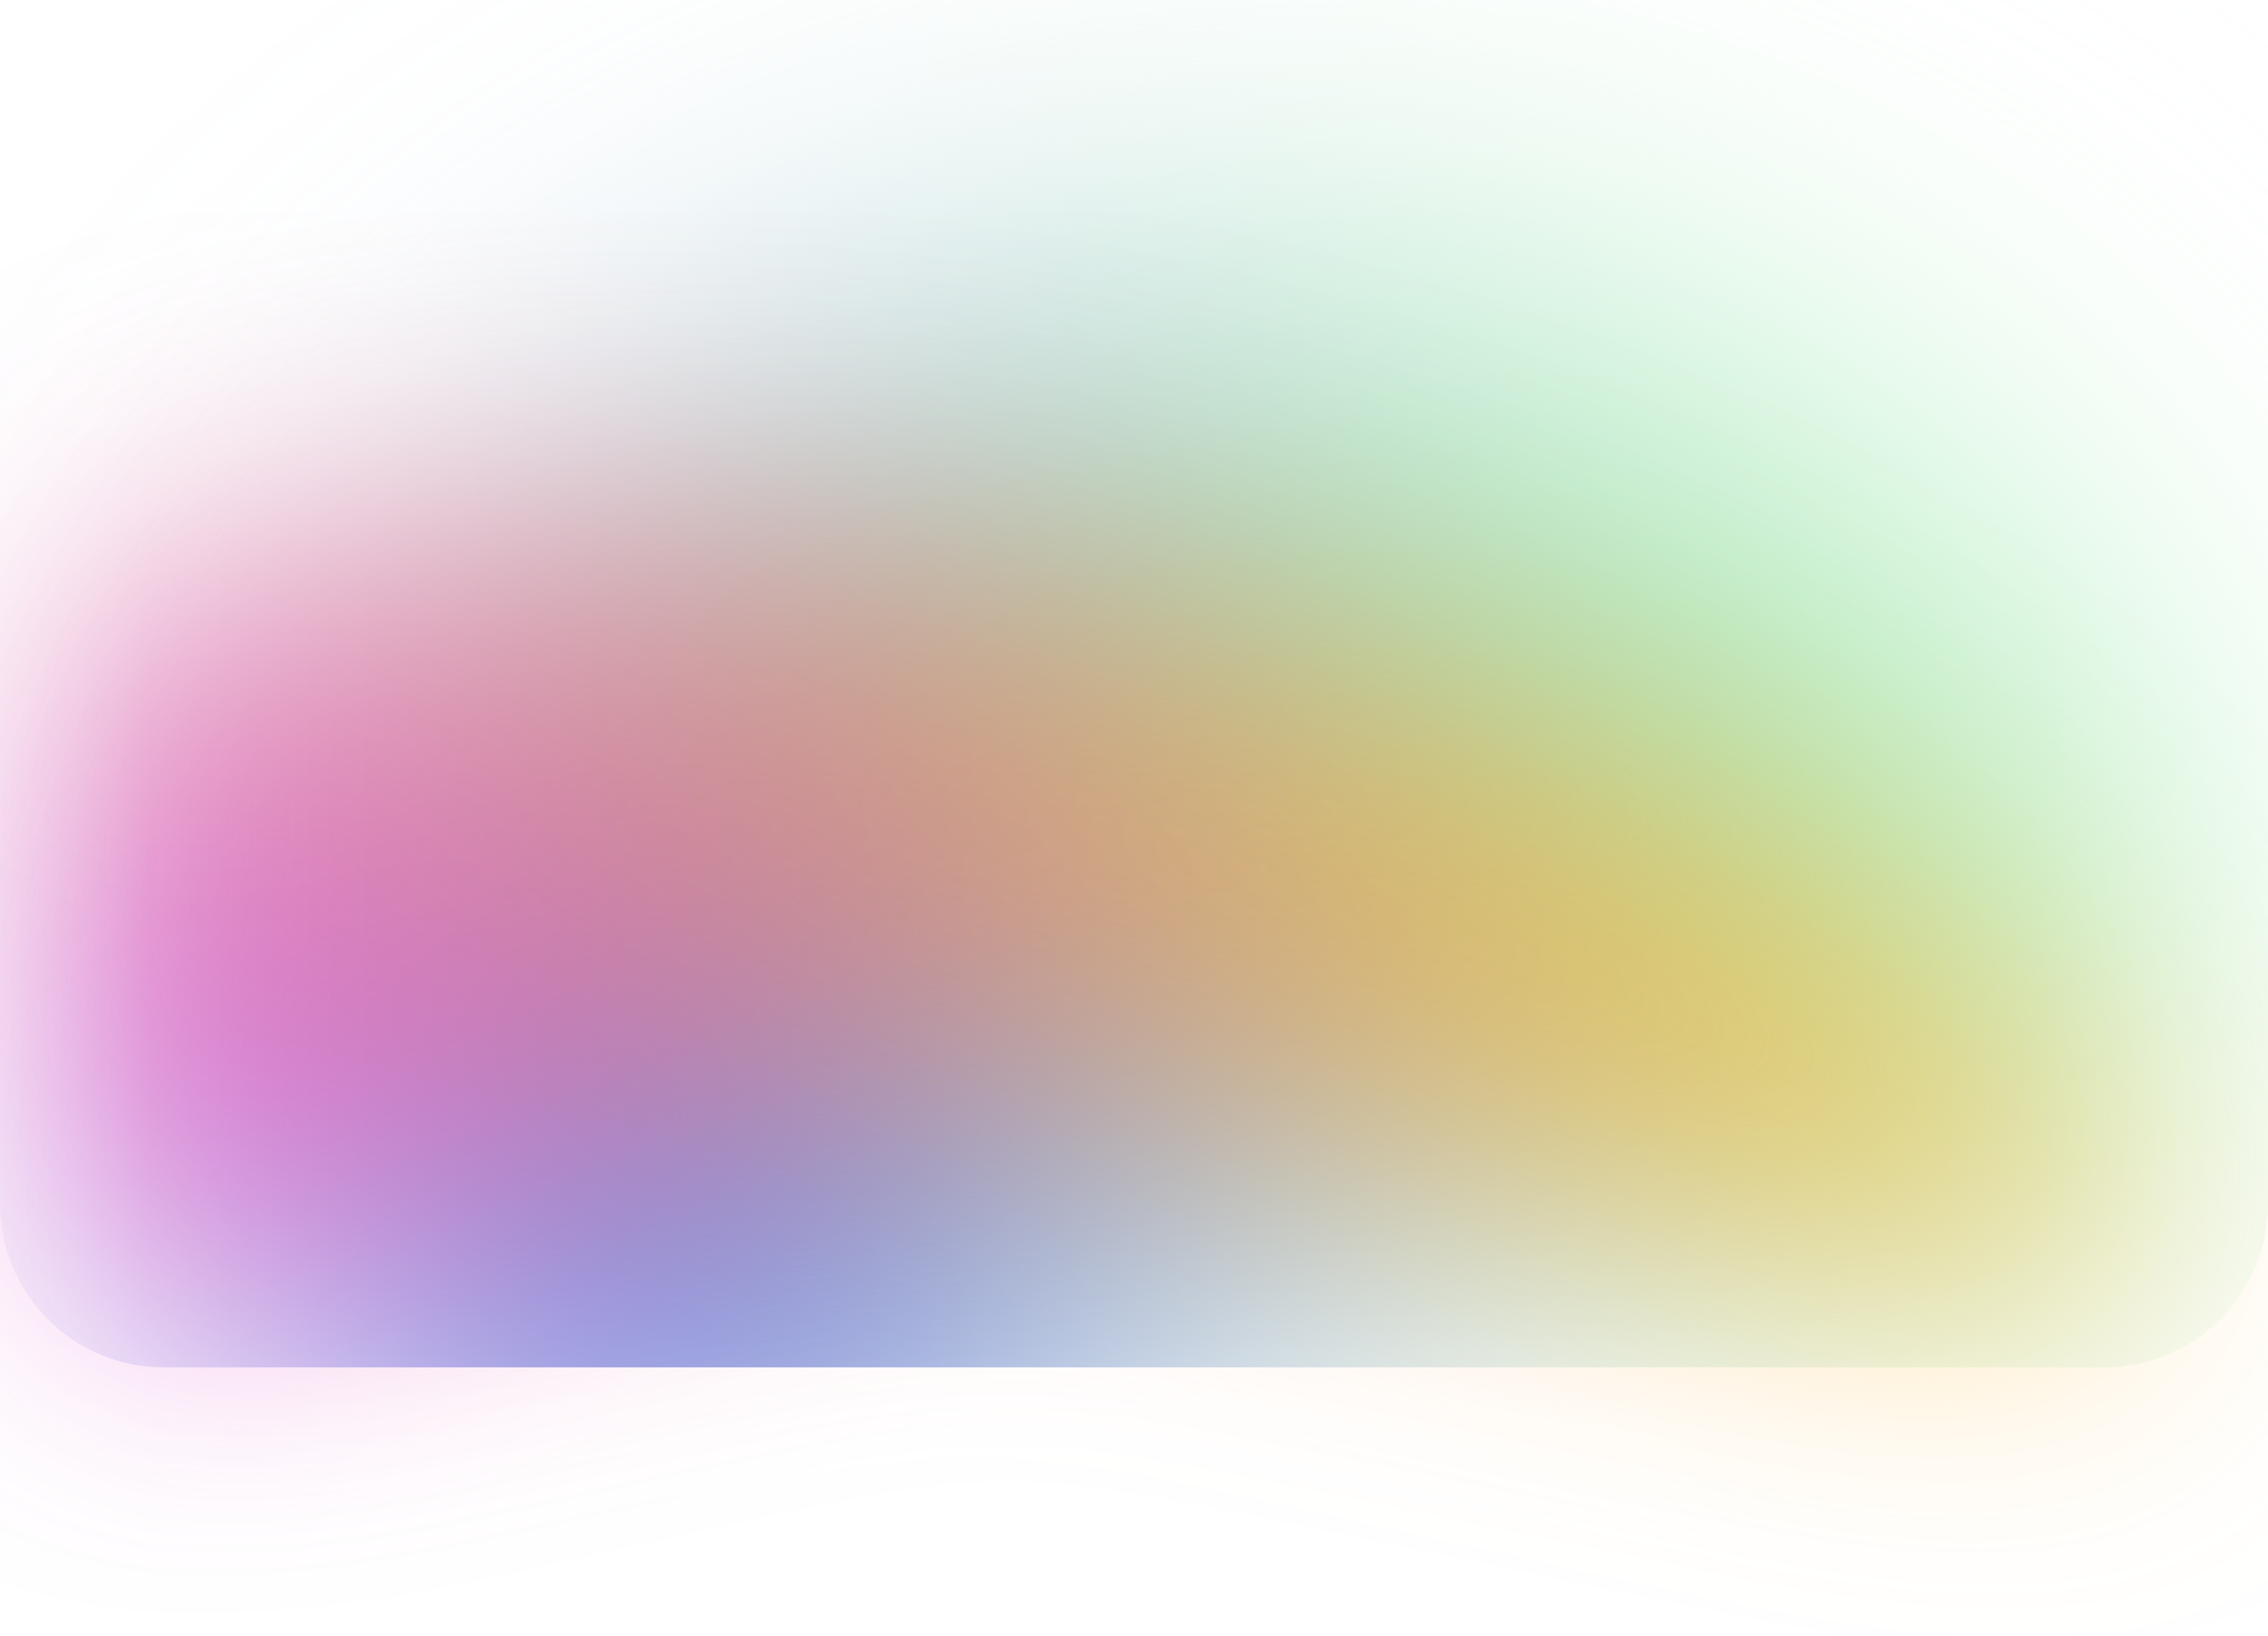
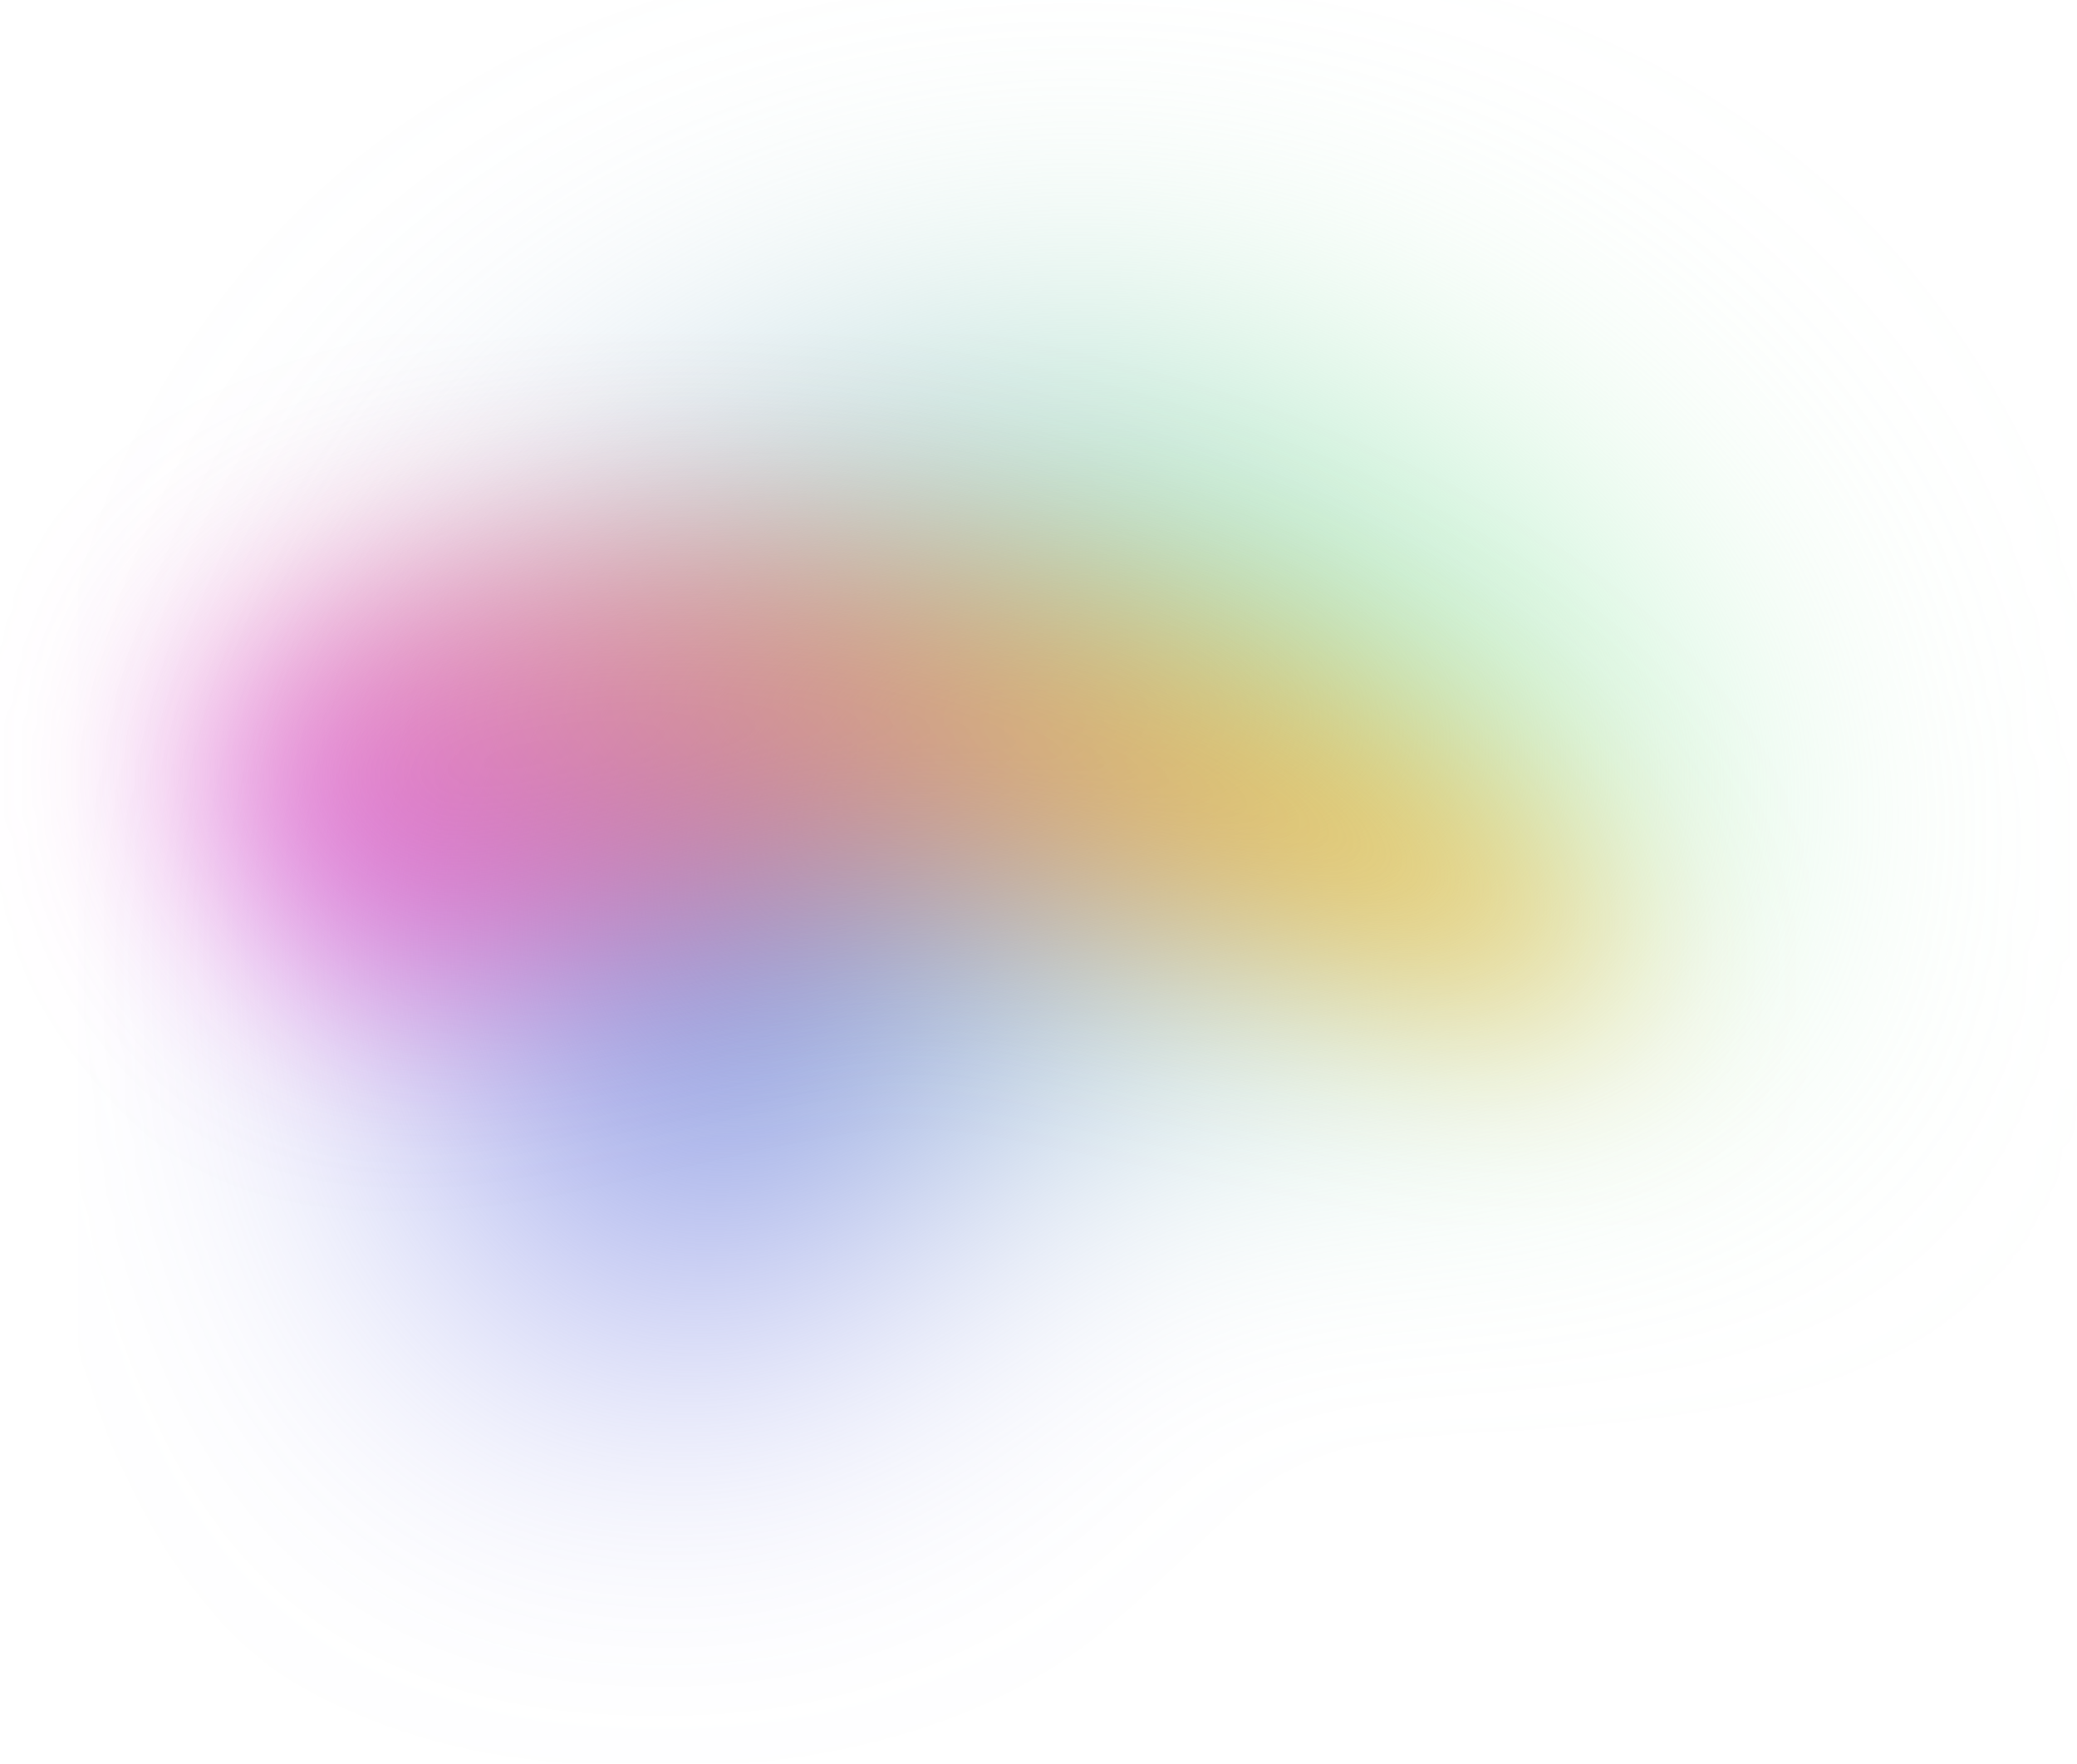
- <svg xmlns="http://www.w3.org/2000/svg" width="1440" height="1038" viewBox="0 0 1440 1038" fill="none">
-   <mask id="mask0_478_4114" style="mask-type:alpha" maskUnits="userSpaceOnUse" x="0" y="0" width="1440" height="868">
-     <path d="M0 0H1440V764C1440 821.438 1393.44 868 1336 868H104C46.562 868 0 821.438 0 764V0Z" fill="#F2F2F2" />
-   </mask>
-   <g mask="url(#mask0_478_4114)">
-     <g filter="url(#filter0_f_478_4114)">
-       <path d="M1421 774.596C1421 679.485 1396.14 585.843 1348.62 501.963C1301.1 418.082 1232.38 346.554 1148.56 293.714C1064.75 240.873 968.408 208.351 868.085 199.029C767.761 189.706 666.55 203.871 573.415 240.268C480.28 276.665 398.097 334.172 334.145 407.693C270.192 481.215 226.445 568.482 206.779 661.765C187.112 755.048 192.132 851.467 221.396 942.483C250.659 1033.5 303.261 1116.3 374.544 1183.55L808 774.596H1421Z" fill="url(#paint0_linear_478_4114)" />
-     </g>
+ <svg xmlns="http://www.w3.org/2000/svg" width="2106" height="1788" viewBox="0 0 2106 1788" fill="none">
+   <g filter="url(#filter0_f_691_12519)">
+     <path d="M1705.32 978.596C1705.32 883.485 1680.46 789.843 1632.94 705.963C1585.42 622.082 1516.7 550.554 1432.89 497.714C1349.07 444.873 1252.73 412.351 1152.41 403.029C1052.08 393.706 950.871 407.871 857.736 444.268C764.602 480.665 682.418 538.172 618.466 611.693C554.514 685.215 510.767 772.482 491.1 865.765C471.433 959.048 476.454 1055.47 505.717 1146.48C534.98 1237.5 587.582 1320.3 658.865 1387.55L1092.32 978.596H1705.32Z" fill="url(#paint0_linear_691_12519)" />
  </g>
-   <g filter="url(#filter1_f_478_4114)">
-     <path d="M1347.04 837.087C1357.98 784.137 1339.8 726.023 1294.1 667.892C1248.41 609.76 1176.61 553.405 1085.07 503.819C993.528 454.233 885.071 412.947 769.303 383.617C653.536 354.286 534.032 337.818 421.377 335.67C308.723 333.522 206.394 345.761 123.457 371.302C40.519 396.844 -20.468 434.9 -54.102 482.099C-87.736 529.298 -92.979 584.184 -69.367 641.895C-45.755 699.605 5.983 758.359 81.266 812.952L633.124 689.583L1347.04 837.087Z" fill="url(#paint1_linear_478_4114)" fill-opacity="0.64" />
+   <g filter="url(#filter1_f_691_12519)">
+     <path d="M1631.37 1041.09C1642.31 988.137 1624.12 930.023 1578.43 871.892C1532.73 813.76 1460.93 757.405 1369.39 707.819C1277.85 658.233 1169.39 616.947 1053.62 587.617C937.857 558.286 818.353 541.818 705.699 539.67C593.044 537.522 490.716 549.761 407.778 575.302C324.841 600.844 263.854 638.9 230.219 686.099C196.585 733.298 191.342 788.184 214.954 845.895C238.566 903.605 290.305 962.359 365.587 1016.95L917.445 893.583L1631.37 1041.09Z" fill="url(#paint1_linear_691_12519)" fill-opacity="0.64" />
  </g>
  <defs>
-     <filter id="filter0_f_478_4114" x="-205" y="-203.756" width="2026" height="1787.31" filterUnits="userSpaceOnUse" color-interpolation-filters="sRGB">
+     <filter id="filter0_f_691_12519" x="79.321" y="0.244" width="2026" height="1787.31" filterUnits="userSpaceOnUse" color-interpolation-filters="sRGB">
      <feFlood flood-opacity="0" result="BackgroundImageFix" />
      <feBlend mode="normal" in="SourceGraphic" in2="BackgroundImageFix" result="shape" />
-       <feGaussianBlur stdDeviation="200" result="effect1_foregroundBlur_478_4114" />
+       <feGaussianBlur stdDeviation="200" result="effect1_foregroundBlur_691_12519" />
    </filter>
-     <filter id="filter1_f_478_4114" x="-283.89" y="135.429" width="1834.03" height="901.658" filterUnits="userSpaceOnUse" color-interpolation-filters="sRGB">
+     <filter id="filter1_f_691_12519" x="0.431" y="339.429" width="1834.03" height="901.658" filterUnits="userSpaceOnUse" color-interpolation-filters="sRGB">
      <feFlood flood-opacity="0" result="BackgroundImageFix" />
      <feBlend mode="normal" in="SourceGraphic" in2="BackgroundImageFix" result="shape" />
-       <feGaussianBlur stdDeviation="100" result="effect1_foregroundBlur_478_4114" />
+       <feGaussianBlur stdDeviation="100" result="effect1_foregroundBlur_691_12519" />
    </filter>
-     <linearGradient id="paint0_linear_478_4114" x1="979.739" y1="289.193" x2="-67.659" y2="975.208" gradientUnits="userSpaceOnUse">
+     <linearGradient id="paint0_linear_691_12519" x1="1264.06" y1="493.193" x2="216.663" y2="1179.21" gradientUnits="userSpaceOnUse">
      <stop stop-color="#A9EEB9" />
      <stop offset="1" stop-color="#5848F5" />
    </linearGradient>
-     <linearGradient id="paint1_linear_478_4114" x1="888.969" y1="460.679" x2="111.679" y2="1165.57" gradientUnits="userSpaceOnUse">
+     <linearGradient id="paint1_linear_691_12519" x1="1173.29" y1="664.679" x2="396" y2="1369.57" gradientUnits="userSpaceOnUse">
      <stop stop-color="#FFB428" />
      <stop offset="1" stop-color="#CC00FF" />
    </linearGradient>
  </defs>
</svg>
